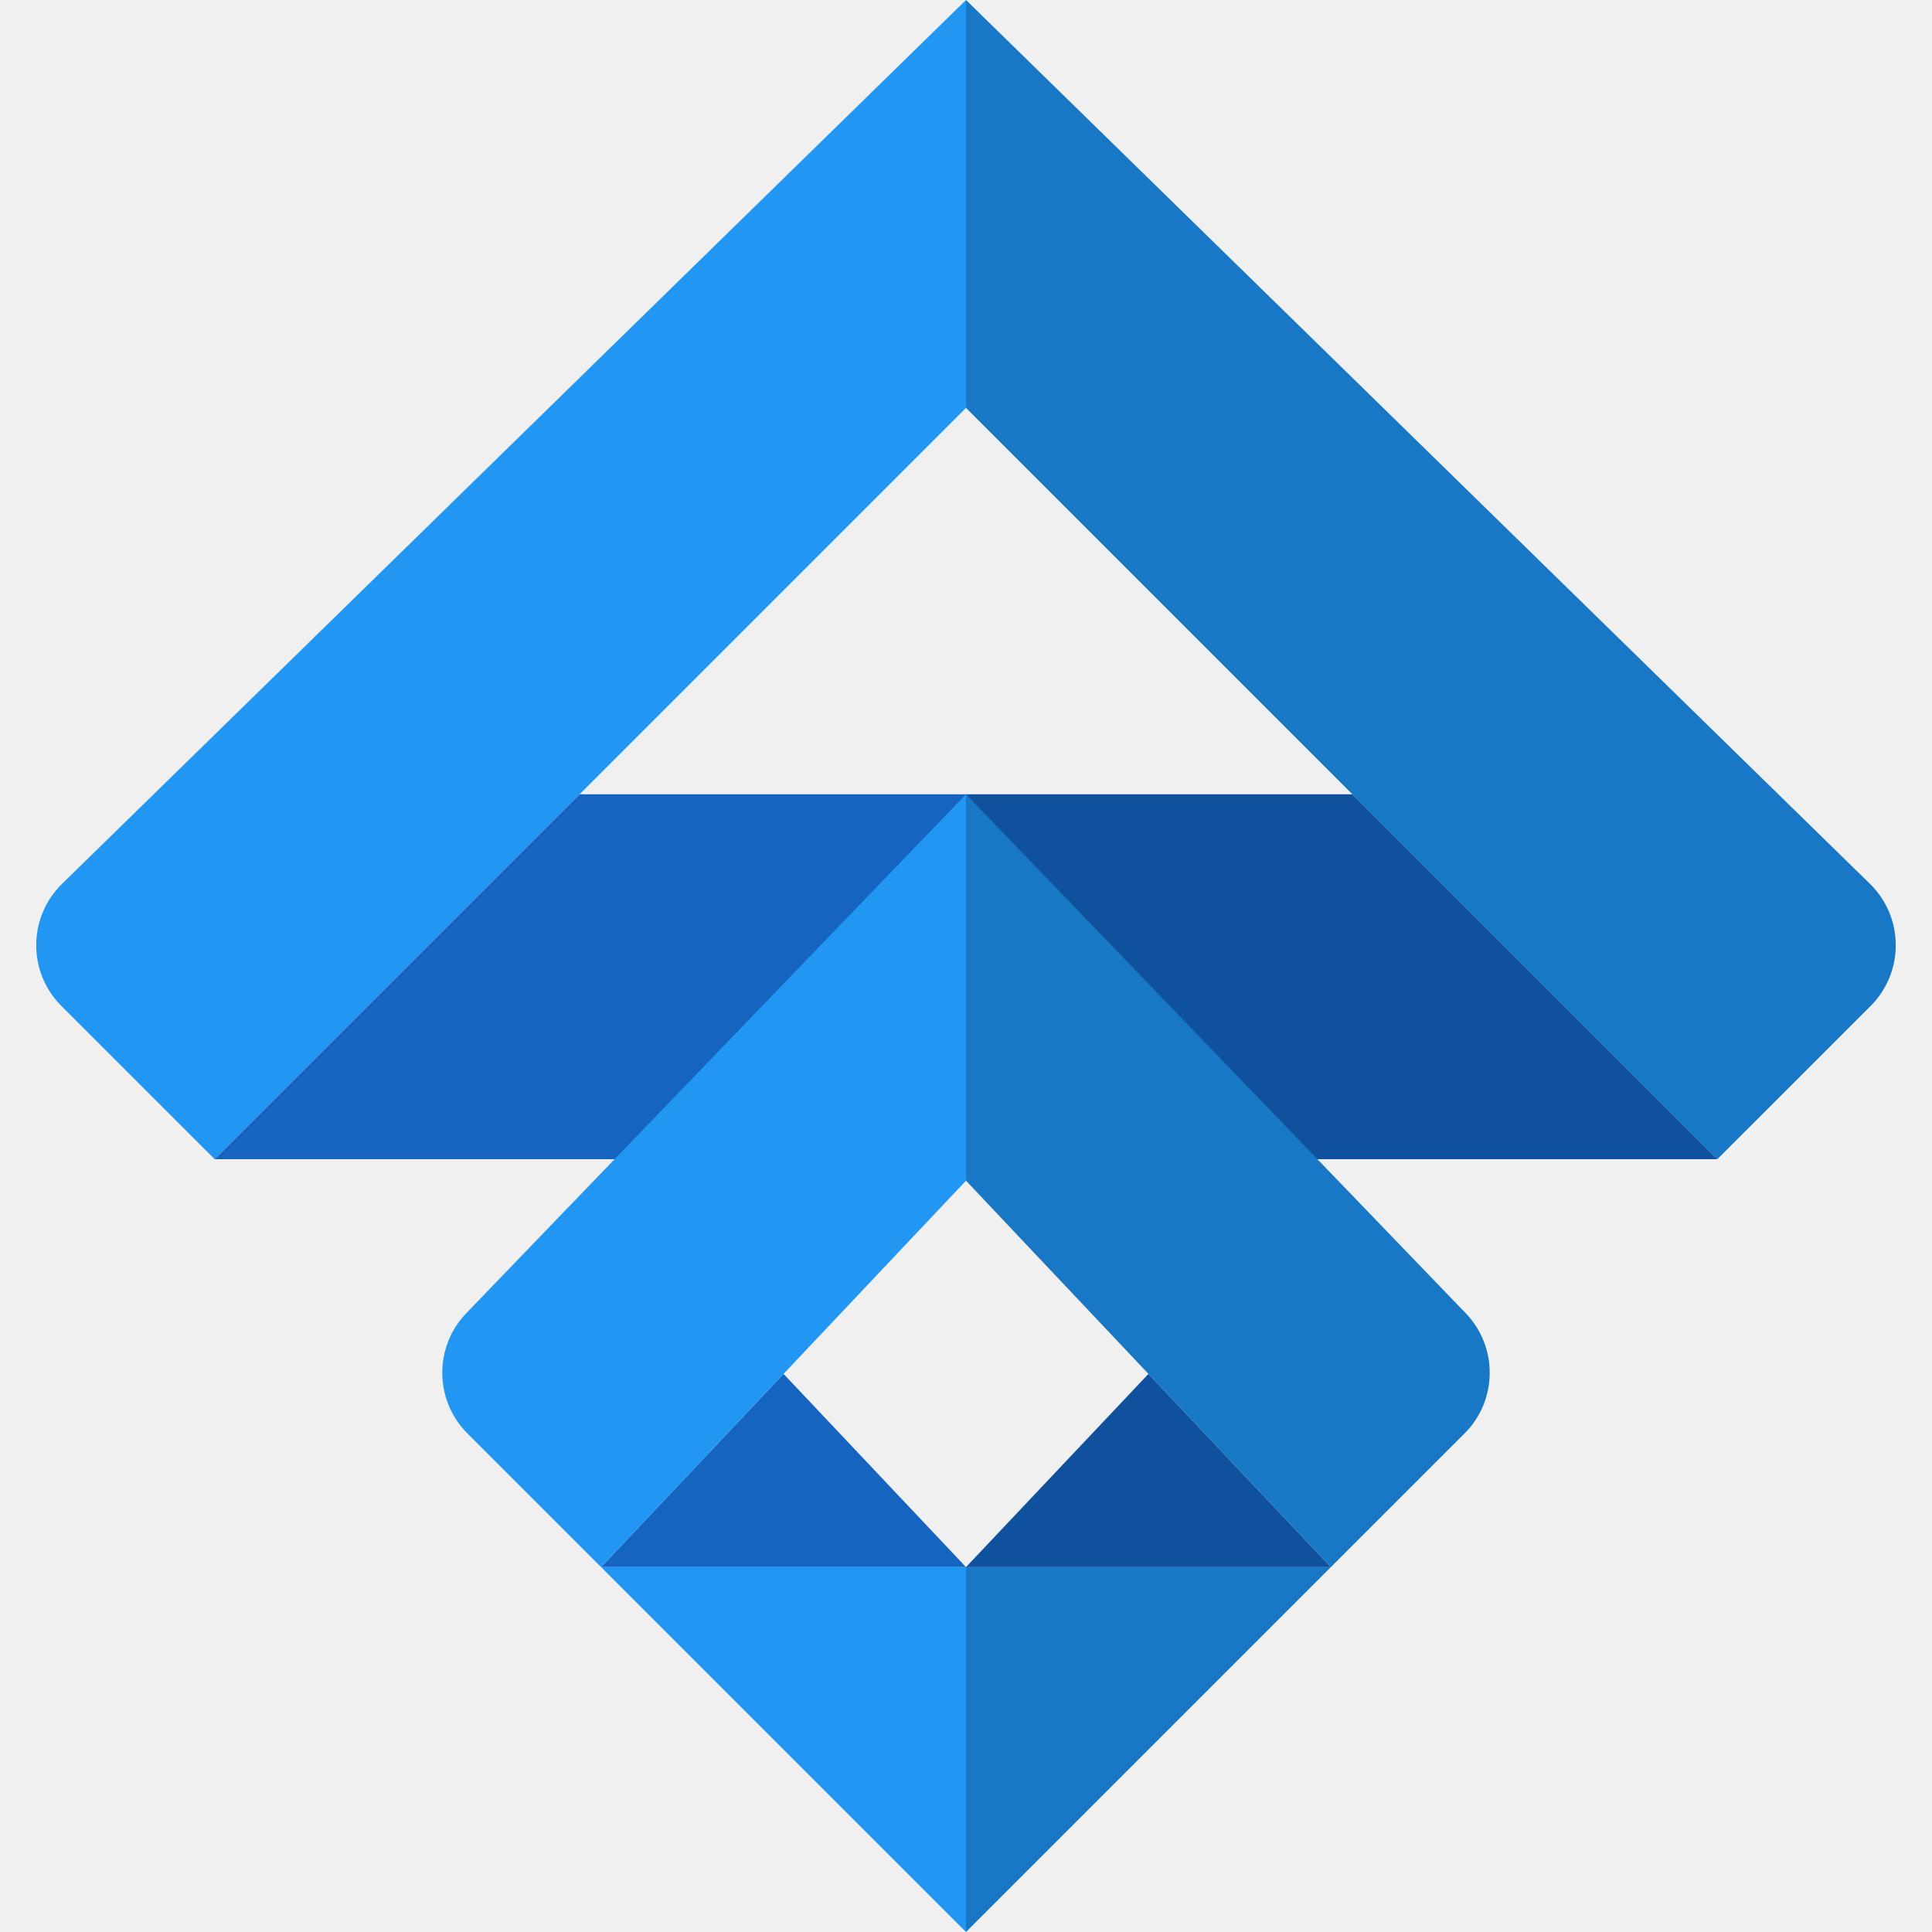
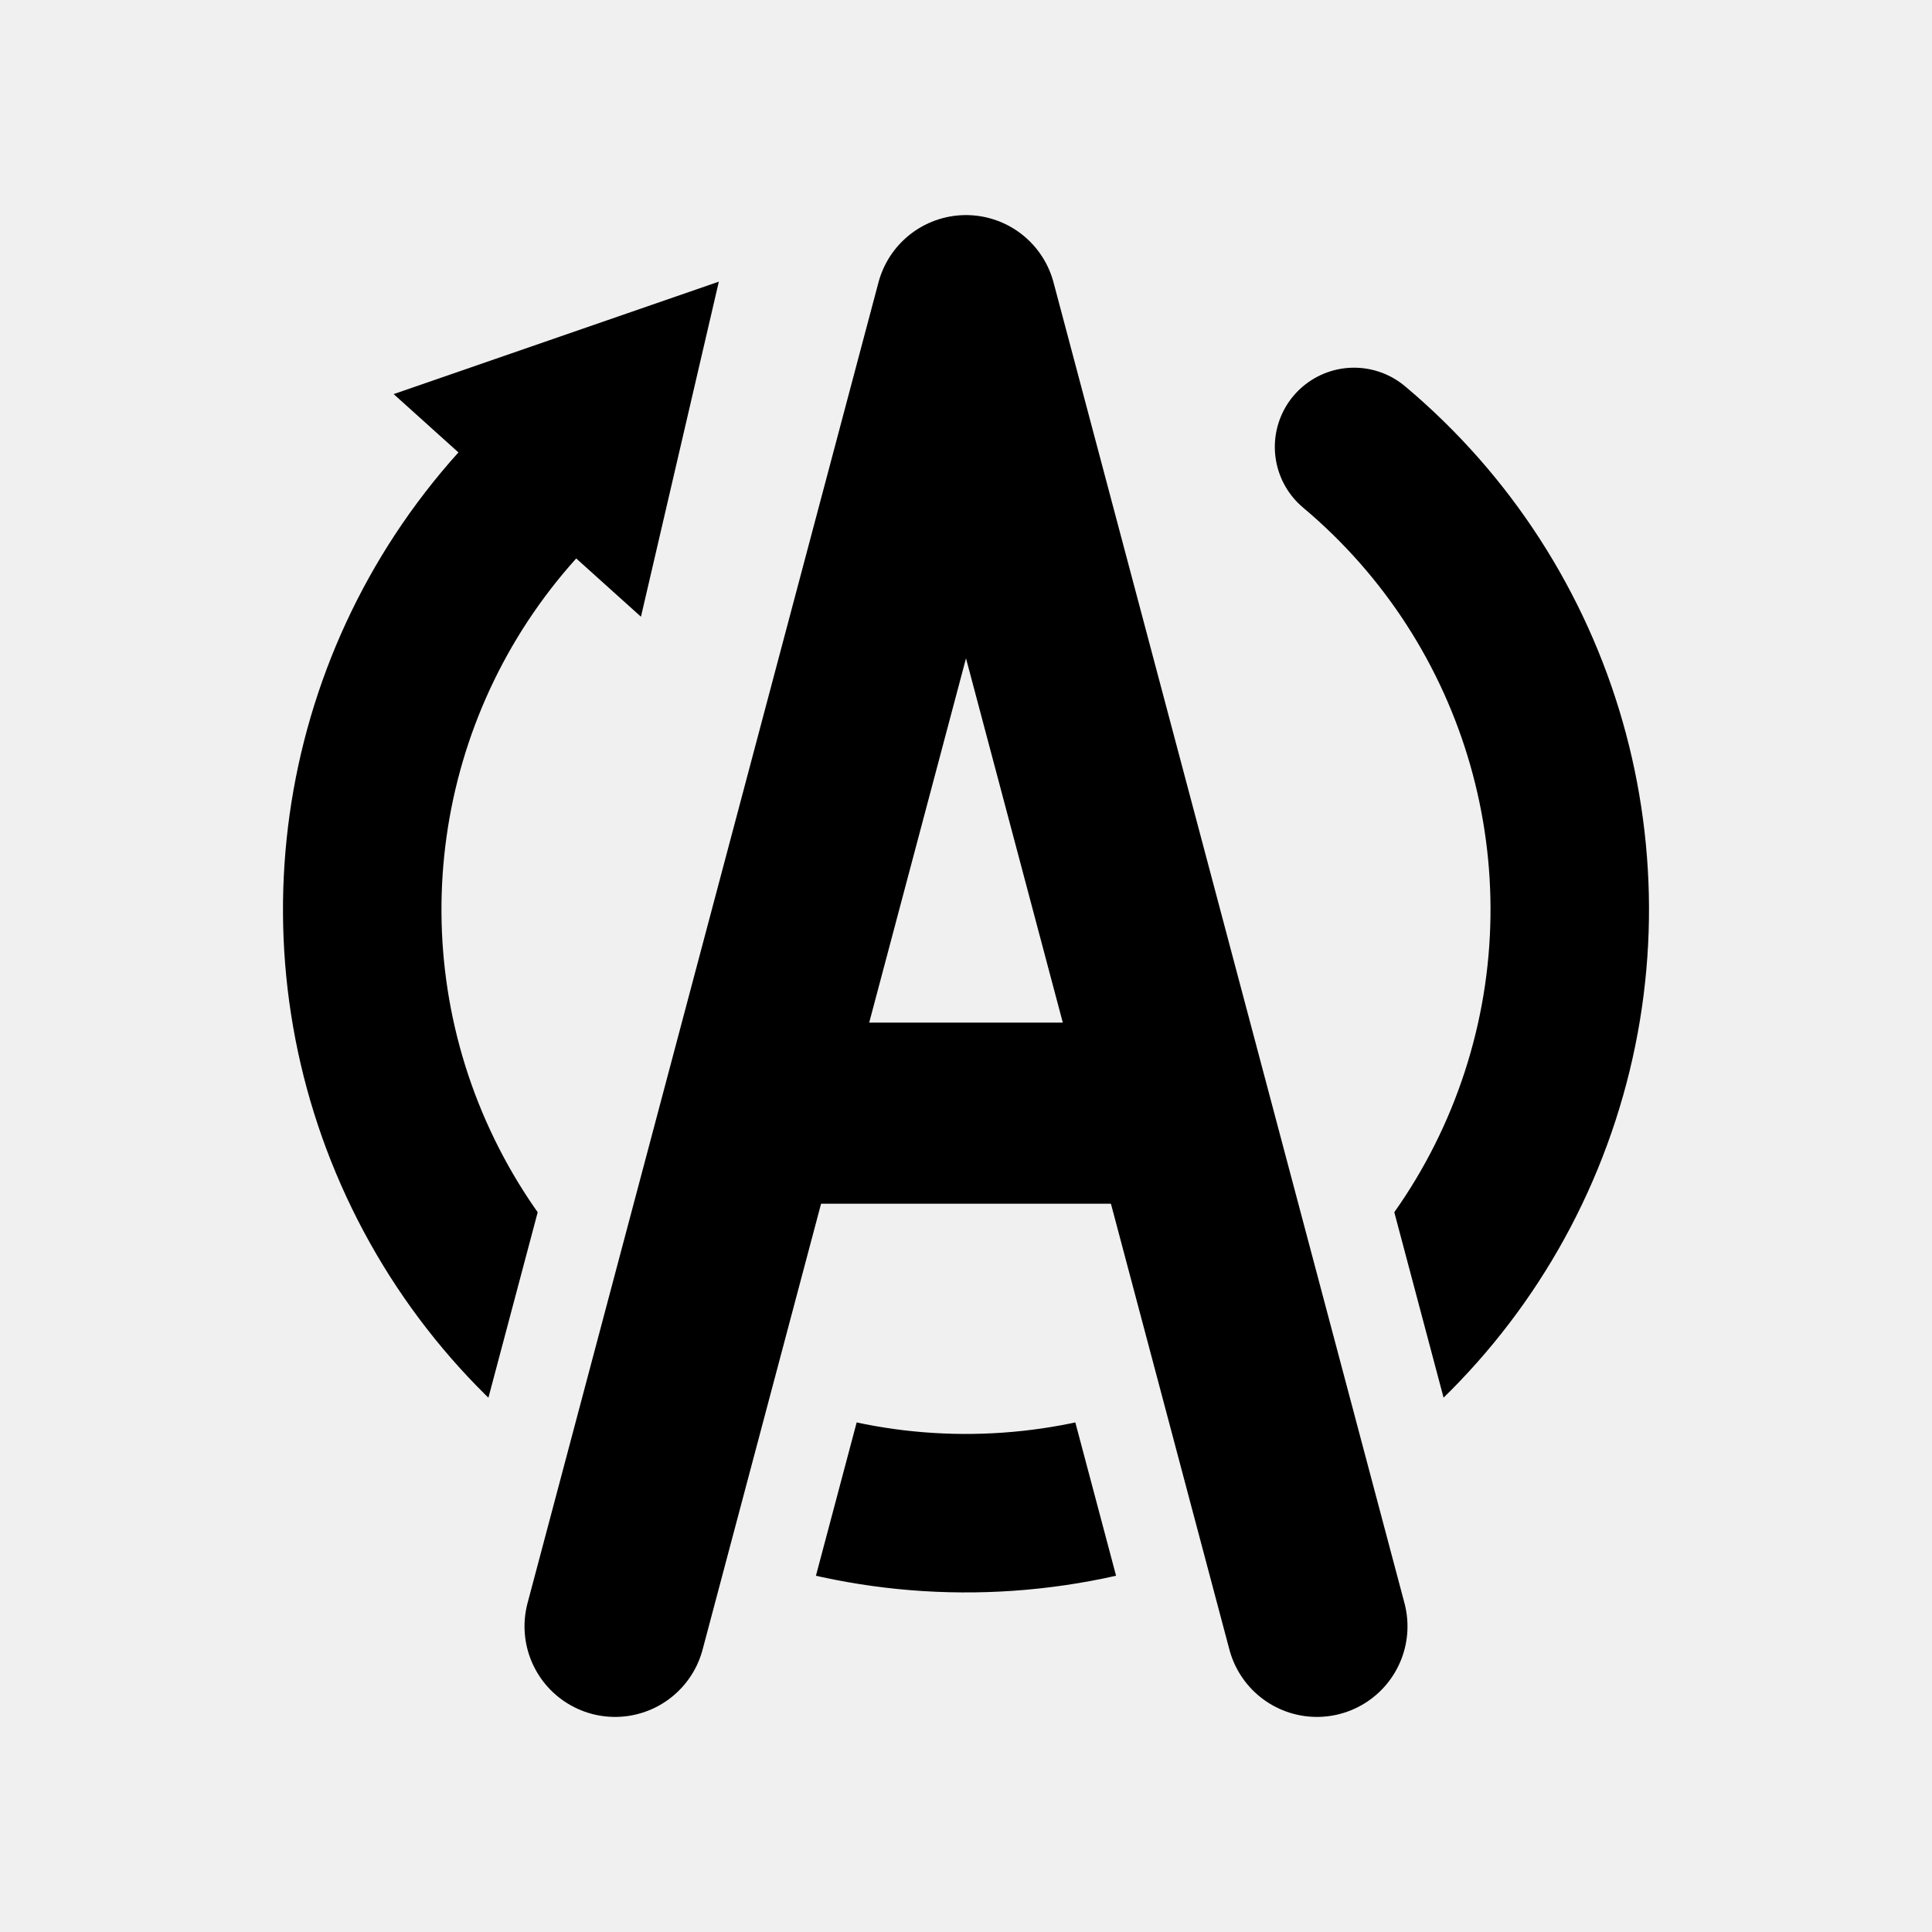
- <svg xmlns="http://www.w3.org/2000/svg" width="32" height="32" viewBox="0 0 32 32" fill="none">
-   <path d="M16 6.756V0L1.028 14.639C0.462 15.192 0.457 16.102 1.017 16.662L3.556 19.2" fill="#2196F3" />
-   <path d="M16 6.756V0L30.972 14.639C31.538 15.192 31.543 16.102 30.983 16.662L28.444 19.2" fill="#1878C6" />
-   <path d="M3.556 19.2L9.6 13.156H16V19.2" fill="#1565C0" />
-   <path d="M28.444 19.2L22.4 13.156H16V19.2" fill="#10519D" />
-   <path d="M16 25.956H9.956L12.978 22.756L16 25.956Z" fill="#1565C0" />
-   <path d="M16 32L22.044 25.956L16 25.956V32Z" fill="#1878C6" />
-   <path d="M16 32L9.956 25.956H16V32Z" fill="#2196F3" />
-   <path d="M16 25.956H22.044L19.022 22.756L16 25.956Z" fill="#10519D" />
-   <path d="M7.724 21.75C7.186 22.308 7.194 23.194 7.742 23.742L9.956 25.956L16 19.556V13.156" fill="#2196F3" />
-   <path d="M24.276 21.75C24.814 22.308 24.806 23.194 24.258 23.742L22.044 25.956L16 19.556V13.156" fill="#1878C6" />
+ <svg xmlns="http://www.w3.org/2000/svg" viewBox="0 0 256 256" width="256" height="256" fill="none" role="img">
+   <defs>
+     <mask id="cut-m" maskUnits="userSpaceOnUse" x="0" y="0" width="256" height="256">
+       <rect x="0" y="0" width="256" height="256" fill="white" />
+       <path d="M 81.50 213.00 L 128.00 38.00 L 174.50 213.00" fill="none" stroke="black" stroke-width="48.0" stroke-linecap="round" stroke-linejoin="round" />
+     </mask>
+   </defs>
+   <g transform="translate(0 2.5)">
+     <g mask="url(#cut-m)">
+       <path d="M 179.42 56.72 A 80.0 80.0 0 1 1 68.55 64.47" fill="none" stroke="currentColor" stroke-width="21.0" stroke-linecap="round" />
+       <path d="M 95.25 34.82 L 84.93 79.22 L 52.16 49.72 Z" fill="currentColor" />
+     </g>
+     <g fill="none" stroke="currentColor" stroke-width="24.0" stroke-linecap="round" stroke-linejoin="round">
+       <path d="M 81.50 213.00 L 128.00 38.00 L 174.50 213.00" />
+       <path d="M 100.00 145.00 L 156.00 145.00" />
+     </g>
+   </g>
</svg>
